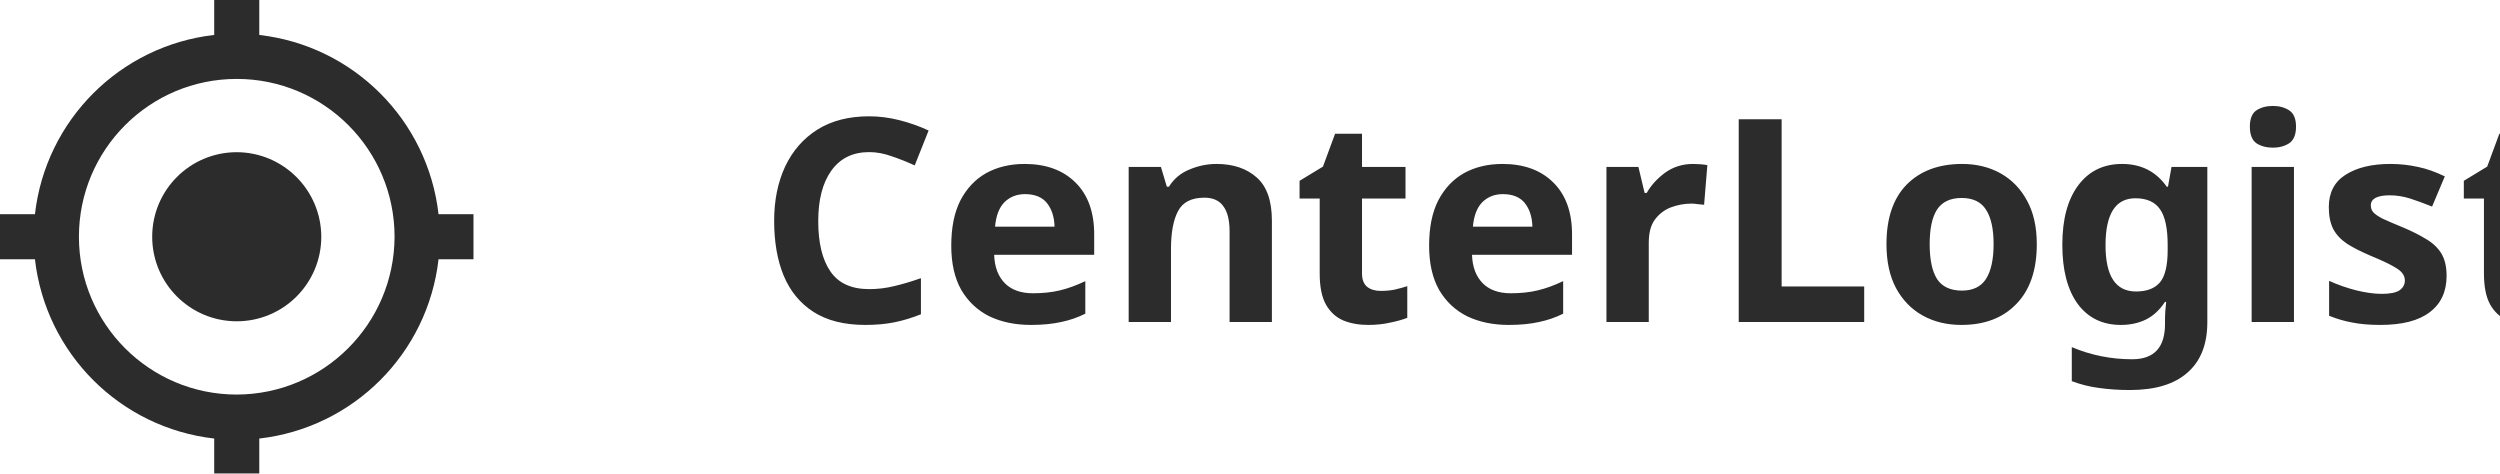
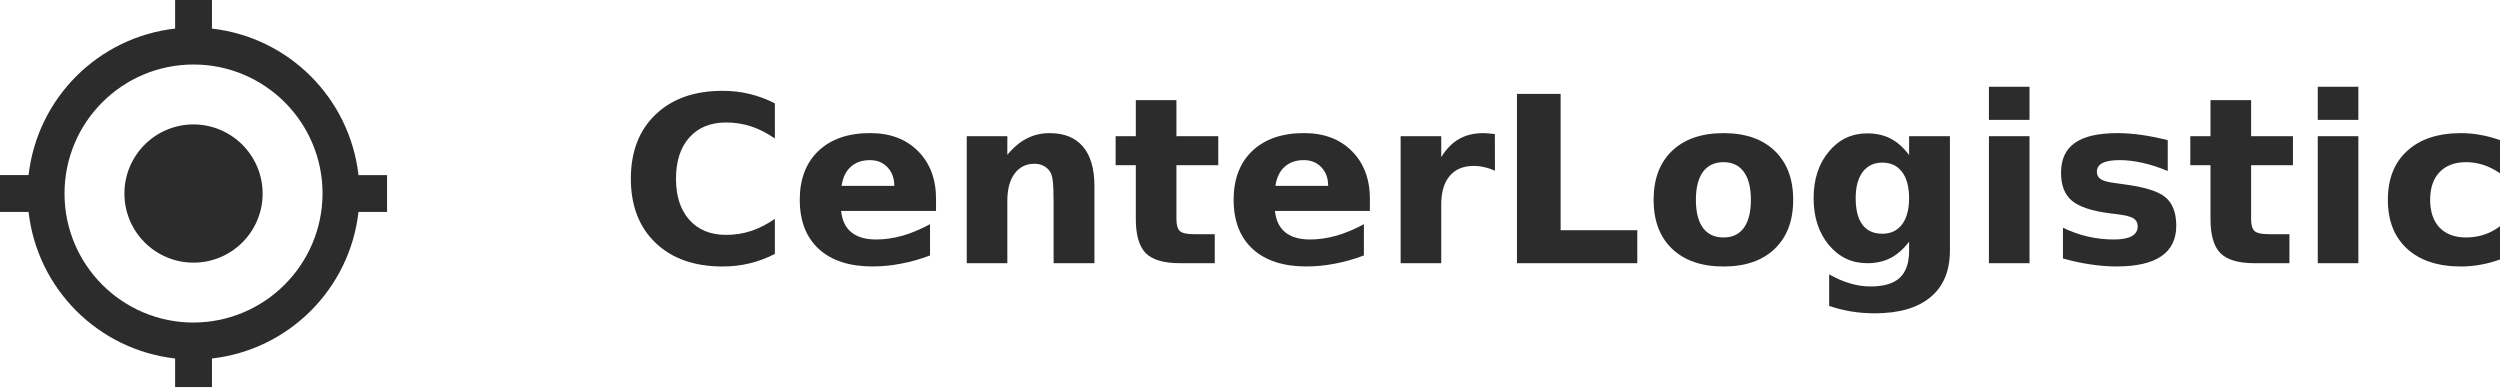
- <svg xmlns="http://www.w3.org/2000/svg" width="132" height="25" viewBox="0 0 132 25">
-   <g id="logo-black" transform="translate(-50 -31)">
-     <path id="_ionicons_svg_md-locate" d="M44.5,40.036A4.464,4.464,0,1,0,48.964,44.5,4.477,4.477,0,0,0,44.5,40.036ZM55.155,43.31a10.755,10.755,0,0,0-9.465-9.464V32H43.31v1.845a10.755,10.755,0,0,0-9.465,9.464H32V45.69h1.845a10.755,10.755,0,0,0,9.465,9.465V57H45.69V55.155a10.755,10.755,0,0,0,9.465-9.465H57V43.31ZM44.5,52.833A8.333,8.333,0,1,1,52.833,44.5,8.358,8.358,0,0,1,44.5,52.833Z" transform="translate(18 -1)" fill="#2c2c2c" />
-     <text id="CenterLogistic" transform="translate(90 48)" fill="#2c2c2c" font-size="15" font-family="PTSans-Bold, PT Sans" font-weight="700">
-       <tspan x="0" y="0">CenterLogistic</tspan>
-     </text>
+ <svg xmlns="http://www.w3.org/2000/svg" width="161.472" height="25" viewBox="0 0 161.472 25" version="1.1" id="svg661">
+   <defs id="defs665" />
+   <g aria-label="CenterLogistic" id="CenterLogistic" style="font-weight:700;font-size:15px;font-family:PTSans-Bold, 'PT Sans';fill:#2c2c2c">
+     <path d="m 50.049,16.399 q -0.776,0.403 -1.619,0.608 -0.842,0.205 -1.758,0.205 -2.732,0 -4.329,-1.523 -1.597,-1.531 -1.597,-4.146 0,-2.622 1.597,-4.146 1.597,-1.531 4.329,-1.531 0.916,0 1.758,0.205 0.842,0.205 1.619,0.608 V 8.943 Q 49.265,8.409 48.503,8.16 47.742,7.911 46.899,7.911 q -1.509,0 -2.373,0.967 -0.864,0.967 -0.864,2.666 0,1.692 0.864,2.659 0.864,0.967 2.373,0.967 0.842,0 1.604,-0.249 0.762,-0.249 1.545,-0.784 z" id="path11166" />
+     <path d="m 60.457,12.876 v 0.747 h -6.13 q 0.095,0.923 0.667,1.384 0.571,0.461 1.597,0.461 0.828,0 1.692,-0.242 0.872,-0.249 1.787,-0.747 v 2.021 q -0.93,0.352 -1.86,0.527 -0.93,0.183 -1.86,0.183 -2.227,0 -3.464,-1.128 -1.23,-1.135 -1.23,-3.179 0,-2.007 1.208,-3.157 1.216,-1.15 3.34,-1.15 1.934,0 3.091,1.165 1.165,1.165 1.165,3.113 z M 57.761,12.005 q 0,-0.747 -0.439,-1.201 -0.432,-0.461 -1.135,-0.461 -0.762,0 -1.238,0.432 -0.476,0.425 -0.593,1.23 z" id="path11163" />
+     <path d="M 70.688,12.005 V 17 h -2.637 v -0.813 -3.01 q 0,-1.062 -0.051,-1.465 -0.044,-0.403 -0.161,-0.593 -0.154,-0.256 -0.417,-0.396 -0.264,-0.146 -0.601,-0.146 -0.82,0 -1.289,0.637 -0.469,0.63 -0.469,1.75 V 17 H 62.441 V 8.797 h 2.622 v 1.201 q 0.593,-0.718 1.26,-1.055 0.667,-0.344 1.472,-0.344 1.421,0 2.153,0.872 0.74,0.872 0.74,2.534 z" id="path11160" />
+     <path d="M 75.984,6.468 V 8.797 h 2.703 v 1.875 h -2.703 v 3.479 q 0,0.571 0.227,0.776 0.227,0.198 0.901,0.198 h 1.348 V 17 h -2.249 q -1.553,0 -2.205,-0.645 -0.645,-0.652 -0.645,-2.205 v -3.479 h -1.304 v -1.875 h 1.304 V 6.468 Z" id="path11157" />
+     <path d="m 88.479,12.876 v 0.747 h -6.13 q 0.095,0.923 0.667,1.384 0.571,0.461 1.597,0.461 0.828,0 1.692,-0.242 0.872,-0.249 1.787,-0.747 v 2.021 q -0.93,0.352 -1.86,0.527 -0.93,0.183 -1.86,0.183 -2.227,0 -3.464,-1.128 -1.23,-1.135 -1.23,-3.179 0,-2.007 1.208,-3.157 1.216,-1.15 3.34,-1.15 1.934,0 3.091,1.165 1.165,1.165 1.165,3.113 z m -2.695,-0.872 q 0,-0.747 -0.439,-1.201 -0.432,-0.461 -1.135,-0.461 -0.762,0 -1.238,0.432 -0.476,0.425 -0.593,1.23 z" id="path11154" />
+     <path d="m 96.558,11.031 q -0.344,-0.161 -0.688,-0.234 -0.337,-0.081 -0.681,-0.081 -1.011,0 -1.56,0.652 -0.542,0.645 -0.542,1.853 V 17 h -2.622 V 8.797 h 2.622 v 1.348 q 0.505,-0.806 1.157,-1.172 0.659,-0.374 1.575,-0.374 0.132,0 0.286,0.015 0.154,0.007 0.447,0.044 z" id="path11151" />
+     <path d="m 97.979,6.065 h 2.82 v 8.804 h 4.951 V 17 h -7.771 z" id="path11148" />
+     <path d="m 111.323,10.474 q -0.872,0 -1.333,0.63 -0.454,0.623 -0.454,1.802 0,1.179 0.454,1.809 0.461,0.623 1.333,0.623 0.857,0 1.311,-0.623 0.454,-0.63 0.454,-1.809 0,-1.179 -0.454,-1.802 -0.454,-0.63 -1.311,-0.63 z m 0,-1.875 q 2.117,0 3.303,1.143 1.194,1.143 1.194,3.164 0,2.021 -1.194,3.164 -1.187,1.143 -3.303,1.143 -2.124,0 -3.325,-1.143 -1.194,-1.143 -1.194,-3.164 0,-2.021 1.194,-3.164 1.201,-1.143 3.325,-1.143 z" id="path11145" />
+     <path d="m 123.306,15.608 q -0.542,0.718 -1.194,1.055 Q 121.46,17 120.603,17 q -1.501,0 -2.483,-1.179 -0.981,-1.187 -0.981,-3.018 0,-1.838 0.981,-3.01 0.981,-1.179 2.483,-1.179 0.857,0 1.509,0.337 0.652,0.337 1.194,1.062 v -1.216 h 2.637 v 7.375 q 0,1.978 -1.252,3.018 -1.245,1.047 -3.618,1.047 -0.769,0 -1.487,-0.117 -0.718,-0.117 -1.443,-0.359 v -2.043 q 0.688,0.396 1.348,0.586 0.659,0.198 1.326,0.198 1.289,0 1.89,-0.564 0.601,-0.564 0.601,-1.765 z m -1.729,-5.105 q -0.813,0 -1.267,0.601 -0.454,0.601 -0.454,1.699 0,1.128 0.439,1.714 0.439,0.579 1.282,0.579 0.82,0 1.274,-0.601 0.454,-0.601 0.454,-1.692 0,-1.099 -0.454,-1.699 -0.454,-0.601 -1.274,-0.601 z" id="path11142" />
+     <path d="m 128.462,8.797 h 2.622 V 17 h -2.622 z m 0,-3.193 h 2.622 v 2.139 h -2.622 z" id="path11139" />
+     <path d="M 140.012,9.053 V 11.045 q -0.842,-0.352 -1.626,-0.527 -0.784,-0.176 -1.479,-0.176 -0.747,0 -1.113,0.19 -0.359,0.183 -0.359,0.571 0,0.315 0.271,0.483 0.278,0.168 0.989,0.249 l 0.461,0.066 q 2.014,0.256 2.71,0.842 0.696,0.586 0.696,1.838 0,1.311 -0.967,1.97 -0.967,0.659 -2.886,0.659 -0.813,0 -1.685,-0.132 -0.864,-0.125 -1.78,-0.381 V 14.708 q 0.784,0.381 1.604,0.571 0.828,0.19 1.677,0.19 0.769,0 1.157,-0.212 0.388,-0.212 0.388,-0.63 0,-0.352 -0.271,-0.52 -0.264,-0.176 -1.062,-0.271 l -0.461,-0.059 q -1.75,-0.22 -2.454,-0.813 -0.703,-0.593 -0.703,-1.802 0,-1.304 0.894,-1.934 0.894,-0.63 2.739,-0.63 0.725,0 1.523,0.11 0.798,0.11 1.736,0.344 z" id="path11136" />
+     <path d="M 145.396,6.468 V 8.797 h 2.703 v 1.875 h -2.703 v 3.479 q 0,0.571 0.227,0.776 0.227,0.198 0.901,0.198 h 1.348 V 17 h -2.249 q -1.553,0 -2.205,-0.645 -0.645,-0.652 -0.645,-2.205 v -3.479 h -1.304 v -1.875 h 1.304 V 6.468 Z" id="path11133" />
+     <path d="m 149.702,8.797 h 2.622 V 17 h -2.622 z m 0,-3.193 h 2.622 v 2.139 h -2.622 z" id="path11130" />
+     <path d="m 161.472,9.053 v 2.139 q -0.535,-0.366 -1.077,-0.542 -0.535,-0.176 -1.113,-0.176 -1.099,0 -1.714,0.645 -0.608,0.637 -0.608,1.787 0,1.15 0.608,1.794 0.615,0.637 1.714,0.637 0.615,0 1.165,-0.183 0.557,-0.183 1.025,-0.542 v 2.146 q -0.615,0.227 -1.252,0.337 -0.63,0.117 -1.267,0.117 -2.219,0 -3.472,-1.135 -1.252,-1.143 -1.252,-3.171 0,-2.029 1.252,-3.164 1.252,-1.143 3.472,-1.143 0.645,0 1.267,0.117 0.63,0.11 1.252,0.337 z" id="path11127" />
  </g>
+   <path id="_ionicons_svg_md-locate" d="M 12.5,8.036 A 4.464,4.464 0 1 0 16.964,12.5 4.477,4.477 0 0 0 12.5,8.036 Z M 23.155,11.31 A 10.755,10.755 0 0 0 13.69,1.846 V 0 H 11.31 V 1.845 A 10.755,10.755 0 0 0 1.845,11.309 H 0 v 2.381 h 1.845 a 10.755,10.755 0 0 0 9.465,9.465 V 25 h 2.38 V 23.155 A 10.755,10.755 0 0 0 23.155,13.69 H 25 V 11.31 Z M 12.5,20.833 A 8.333,8.333 0 1 1 20.833,12.5 8.358,8.358 0 0 1 12.5,20.833 Z" fill="#2c2c2c" />
</svg>
